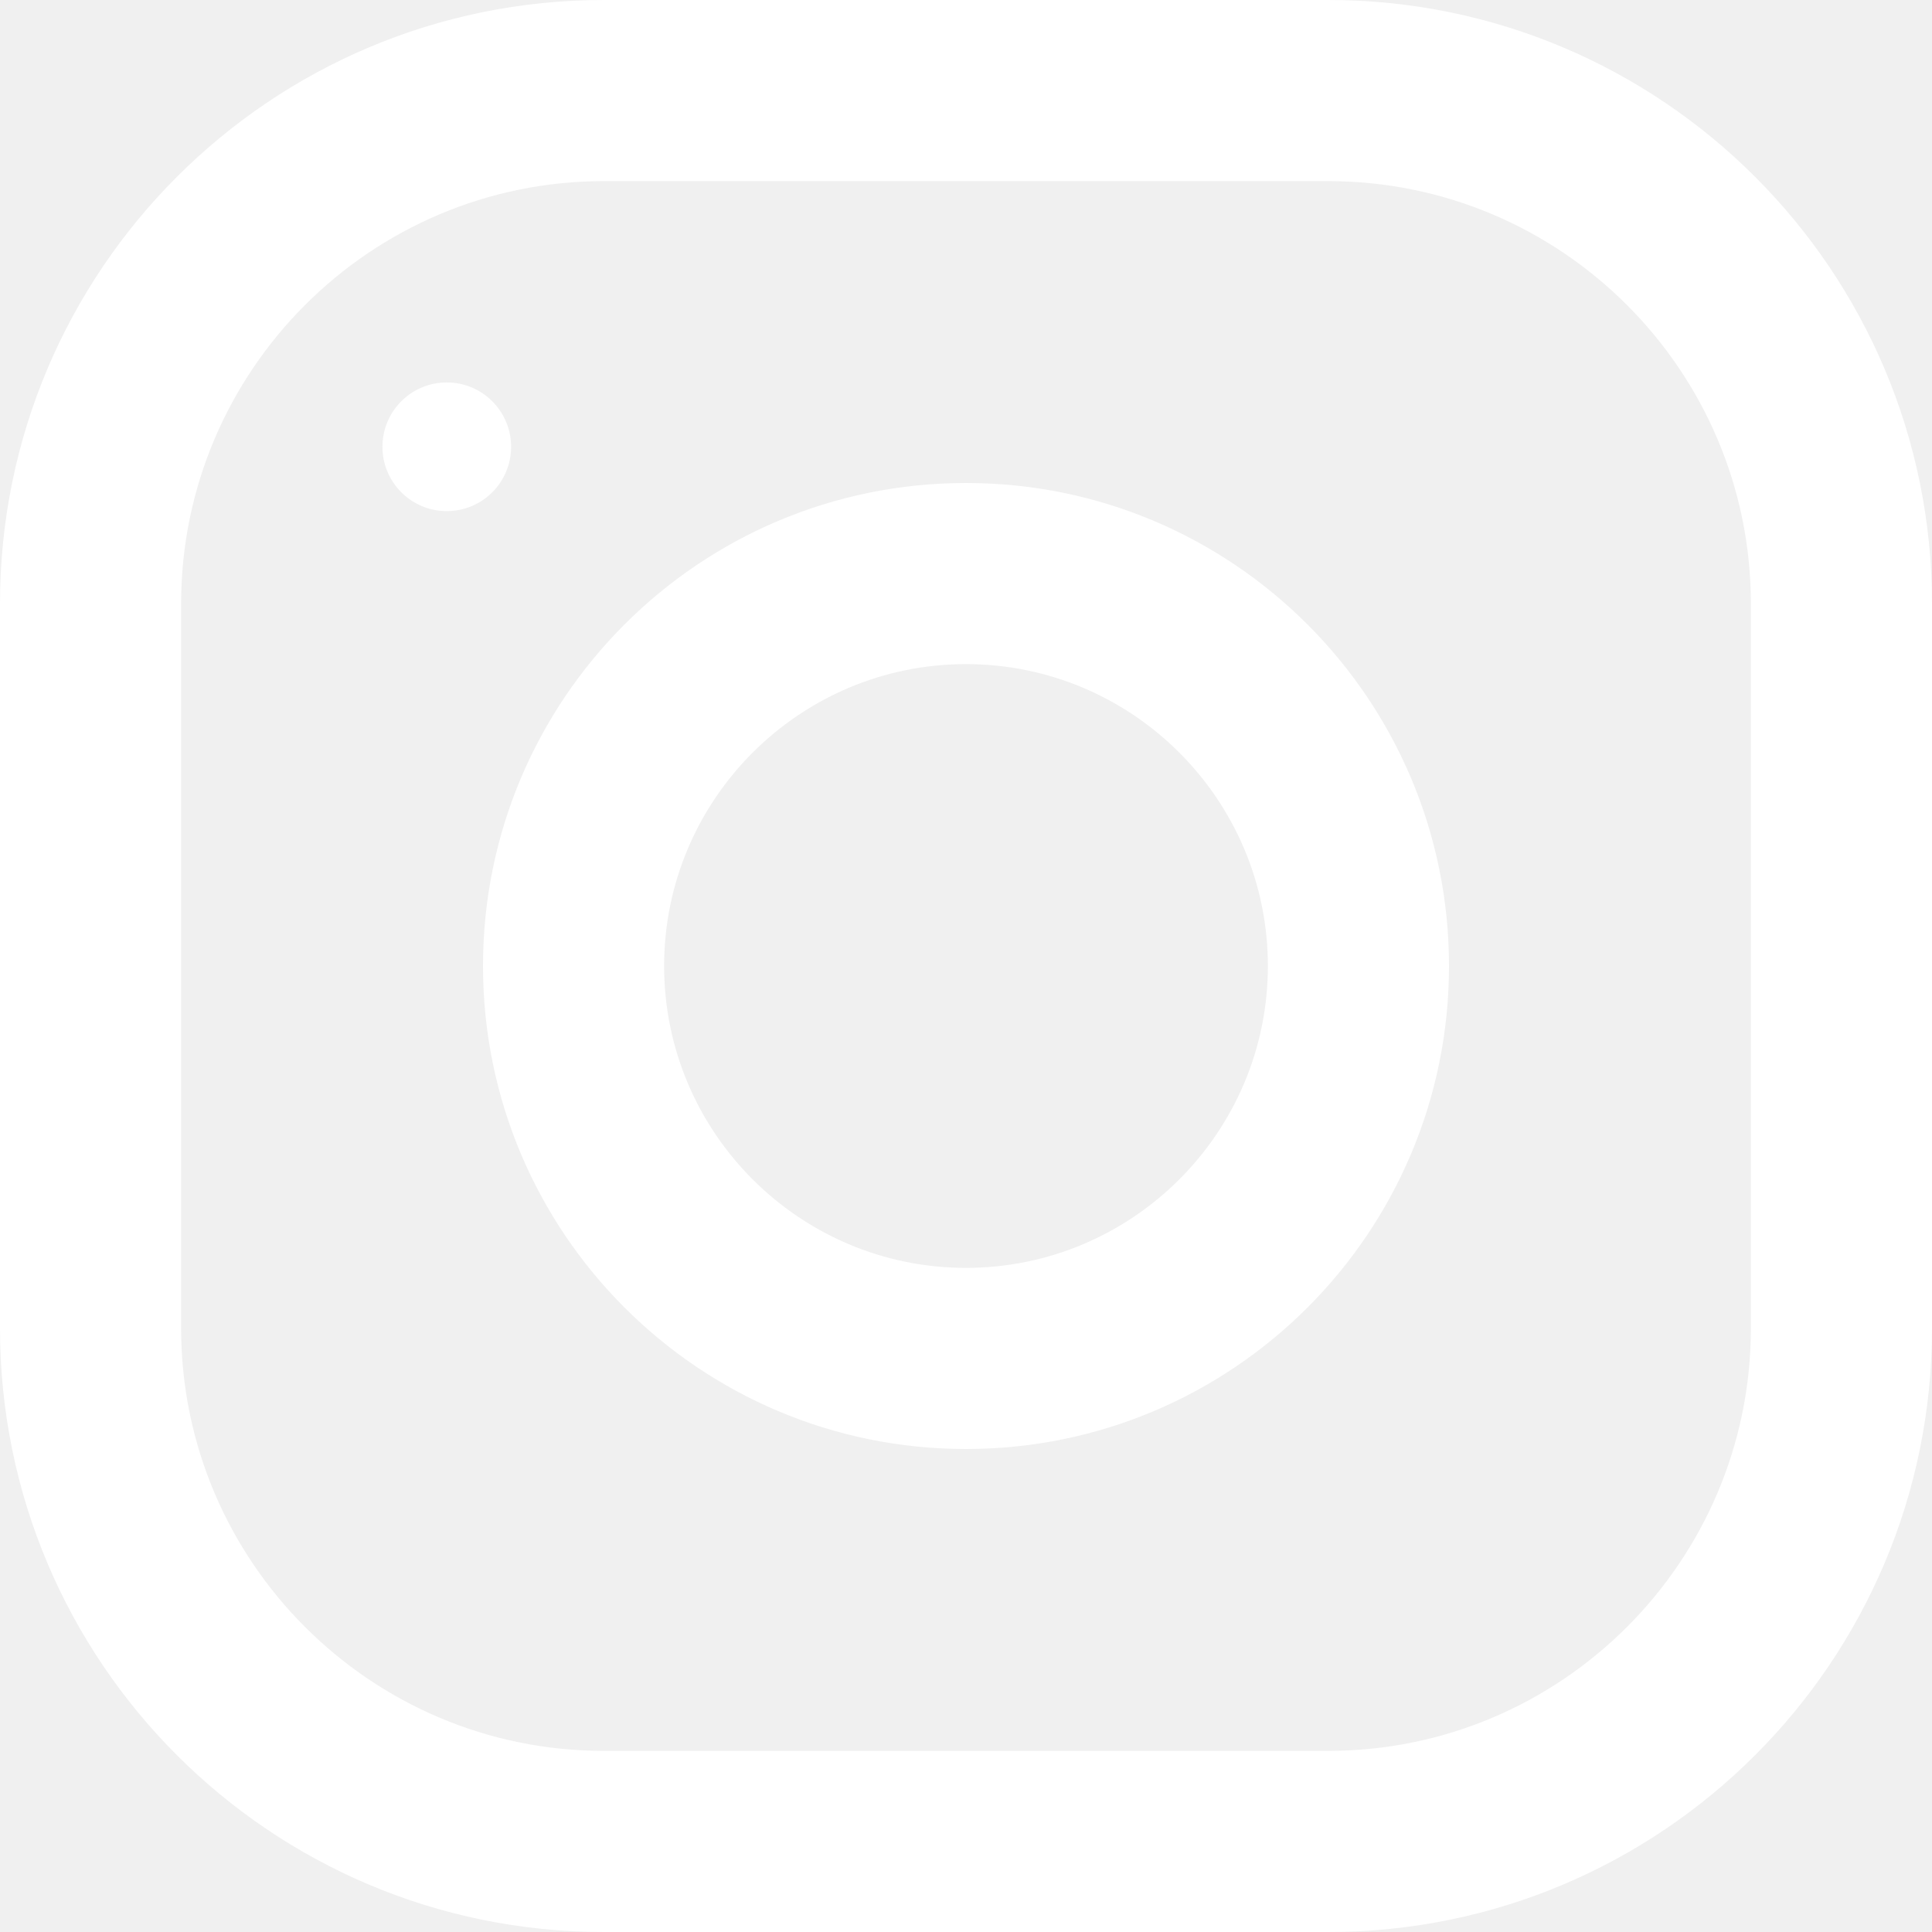
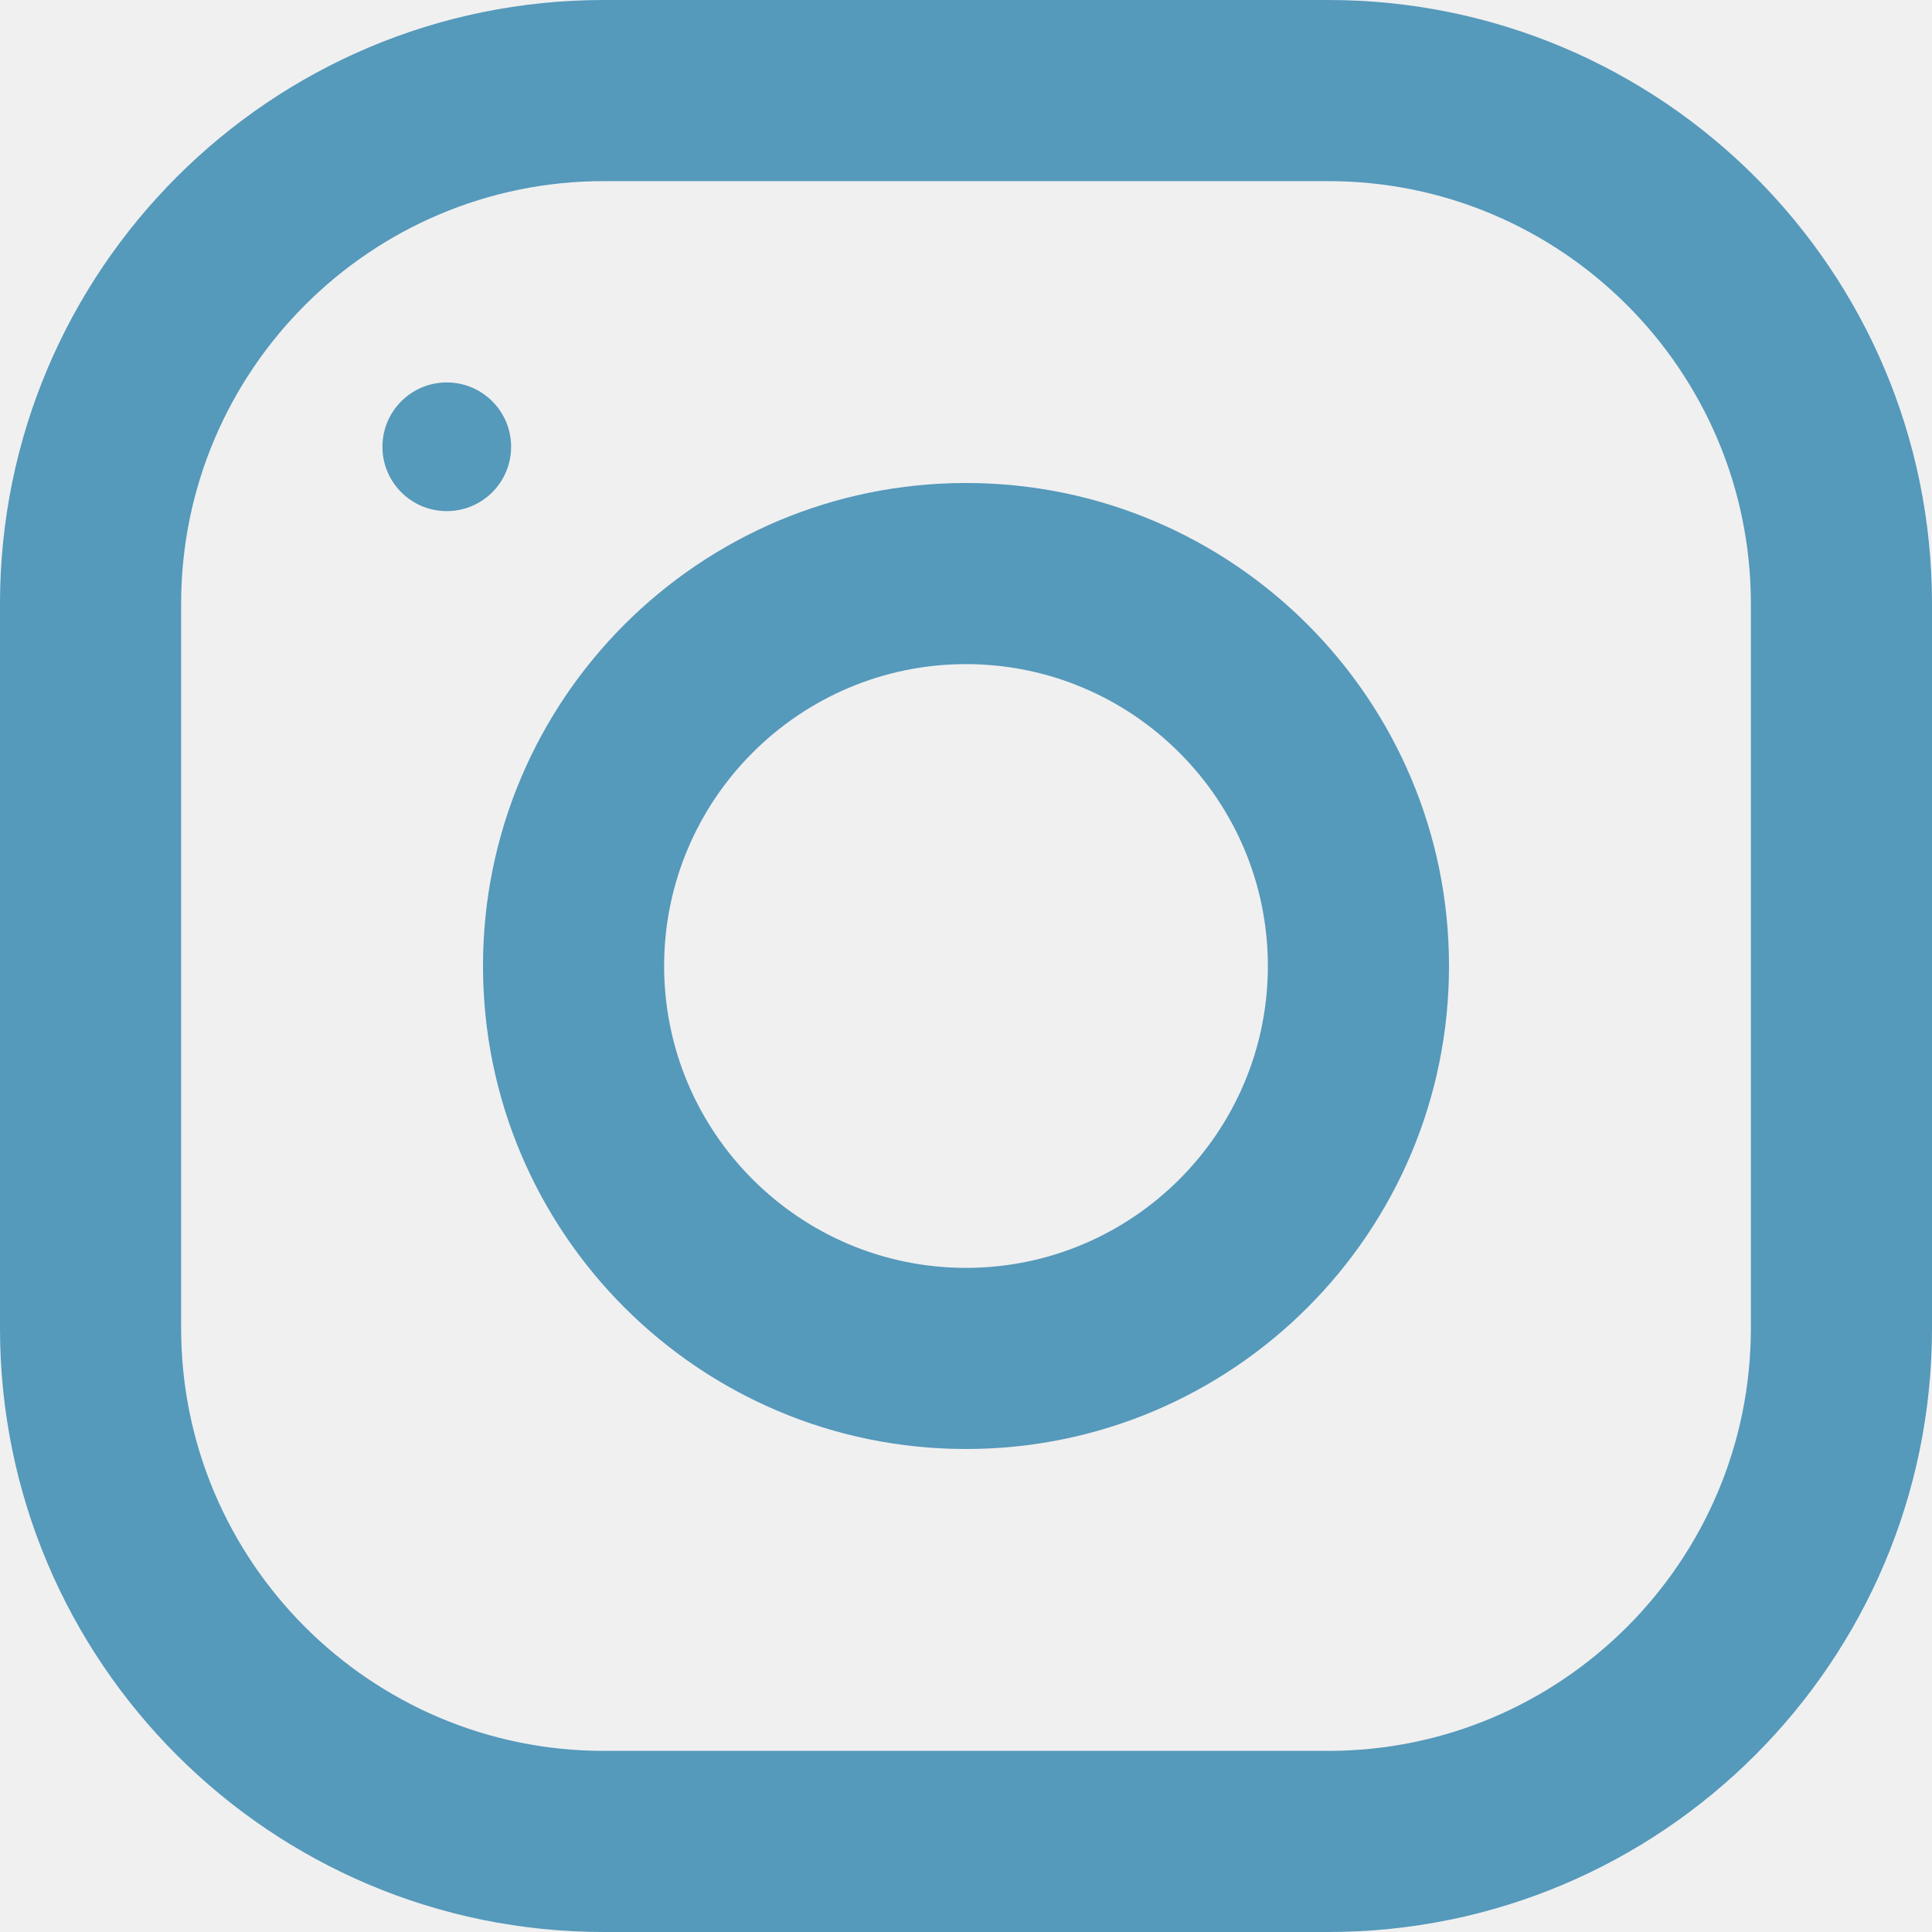
<svg xmlns="http://www.w3.org/2000/svg" width="20" height="20" viewBox="0 0 20 20" fill="none">
-   <path d="M-6.01032e-07 6.25L-2.73196e-07 13.75C-1.22337e-07 17.201 2.799 20 6.25 20L13.75 20C17.201 20 20 17.201 20 13.75L20 6.25C20 2.799 17.201 -7.51891e-07 13.75 -6.01032e-07L6.25 -2.73196e-07C2.799 -1.22337e-07 -7.51891e-07 2.799 -6.01032e-07 6.25ZM13.75 1.875C16.163 1.875 18.125 3.837 18.125 6.25L18.125 13.75C18.125 16.163 16.163 18.125 13.75 18.125L6.25 18.125C3.837 18.125 1.875 16.163 1.875 13.75L1.875 6.25C1.875 3.837 3.837 1.875 6.25 1.875L13.75 1.875Z" fill="#fff" />
-   <path d="M5 10C5 12.761 7.239 15 10 15C12.761 15 15 12.761 15 10C15 7.239 12.761 5 10 5C7.239 5 5 7.239 5 10ZM13.125 10C13.125 11.723 11.723 13.125 10 13.125C8.276 13.125 6.875 11.723 6.875 10C6.875 8.277 8.276 6.875 10 6.875C11.723 6.875 13.125 8.277 13.125 10Z" fill="#fff" />
-   <path d="M5.291 4.625C5.291 4.257 4.993 3.959 4.625 3.959C4.257 3.959 3.959 4.257 3.959 4.625C3.959 4.993 4.257 5.291 4.625 5.291C4.993 5.291 5.291 4.993 5.291 4.625Z" fill="#fff" />
+   <path d="M-6.01032e-07 6.25L-2.73196e-07 13.75C-1.22337e-07 17.201 2.799 20 6.25 20L13.75 20C17.201 20 20 17.201 20 13.75L20 6.25C20 2.799 17.201 -7.51891e-07 13.75 -6.01032e-07L6.25 -2.73196e-07C2.799 -1.22337e-07 -7.51891e-07 2.799 -6.01032e-07 6.25ZM13.75 1.875C16.163 1.875 18.125 3.837 18.125 6.25L18.125 13.75C18.125 16.163 16.163 18.125 13.75 18.125L6.25 18.125C3.837 18.125 1.875 16.163 1.875 13.75L1.875 6.25C1.875 3.837 3.837 1.875 6.25 1.875L13.75 1.875Z" fill="#5599bb" />
+   <path d="M5 10C5 12.761 7.239 15 10 15C12.761 15 15 12.761 15 10C15 7.239 12.761 5 10 5C7.239 5 5 7.239 5 10ZM13.125 10C13.125 11.723 11.723 13.125 10 13.125C8.276 13.125 6.875 11.723 6.875 10C6.875 8.277 8.276 6.875 10 6.875C11.723 6.875 13.125 8.277 13.125 10Z" fill="#5599bb" />
+   <path d="M5.291 4.625C5.291 4.257 4.993 3.959 4.625 3.959C4.257 3.959 3.959 4.257 3.959 4.625C3.959 4.993 4.257 5.291 4.625 5.291C4.993 5.291 5.291 4.993 5.291 4.625Z" fill="#5599bb" />
</svg>
